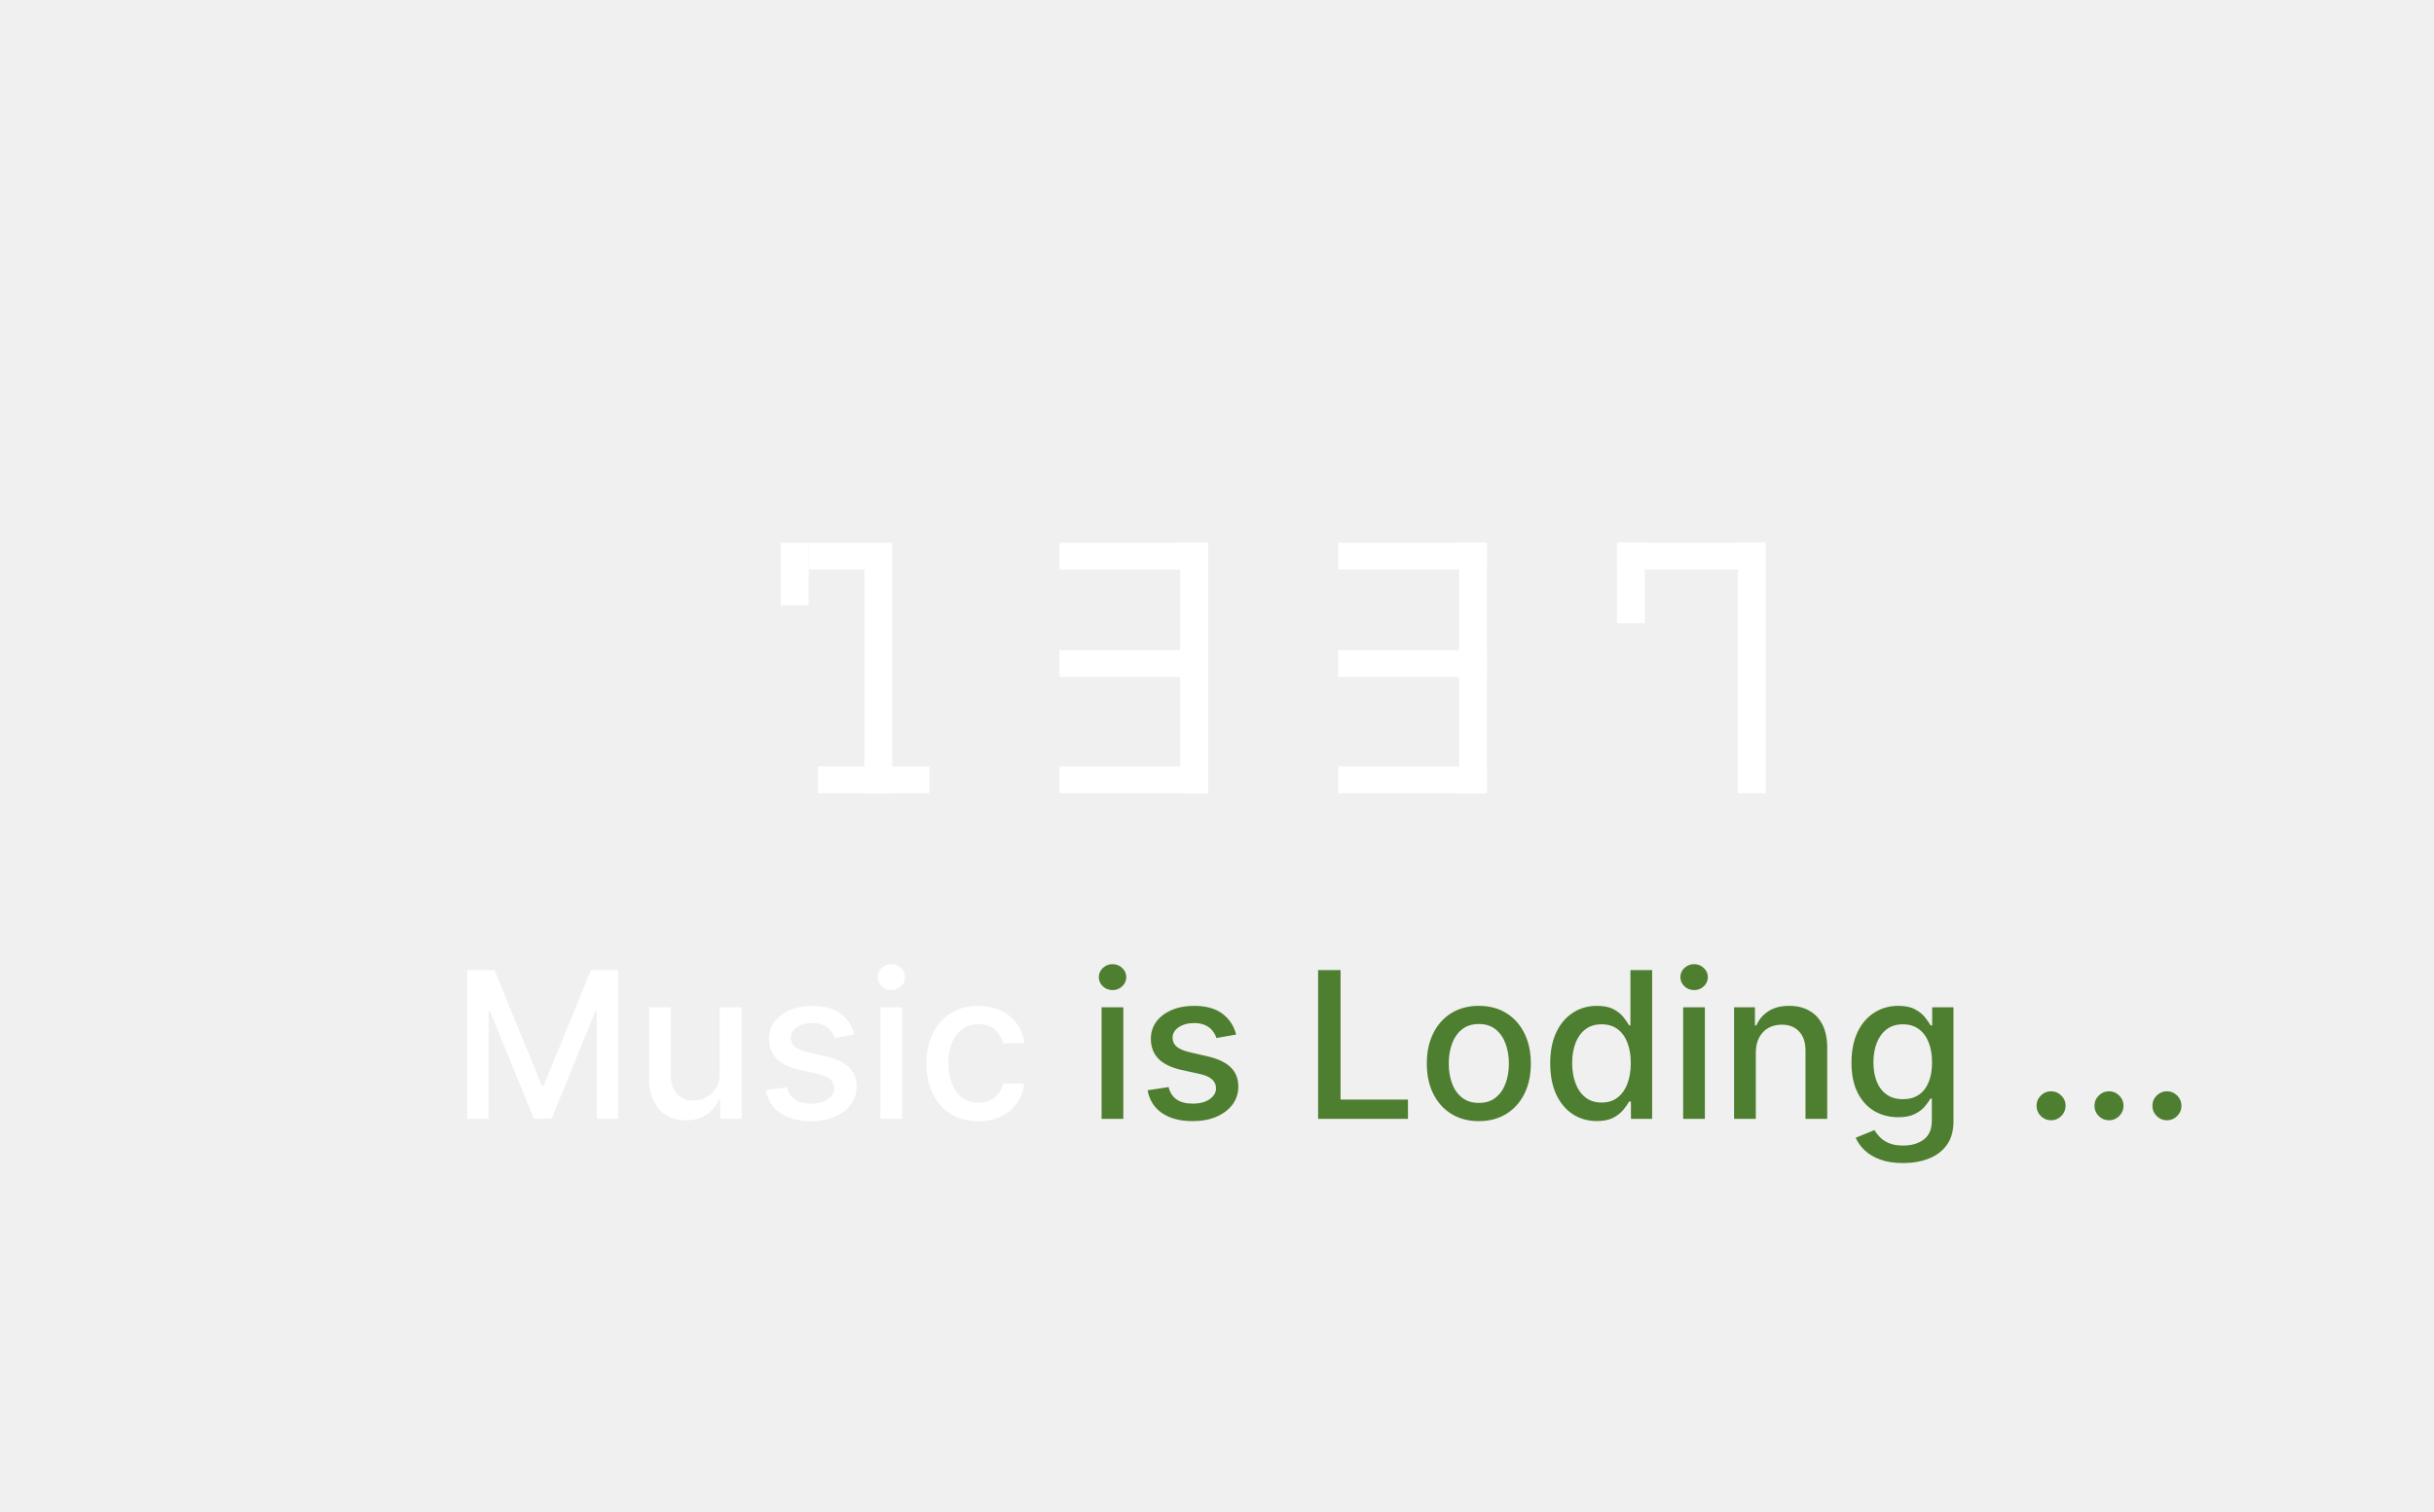
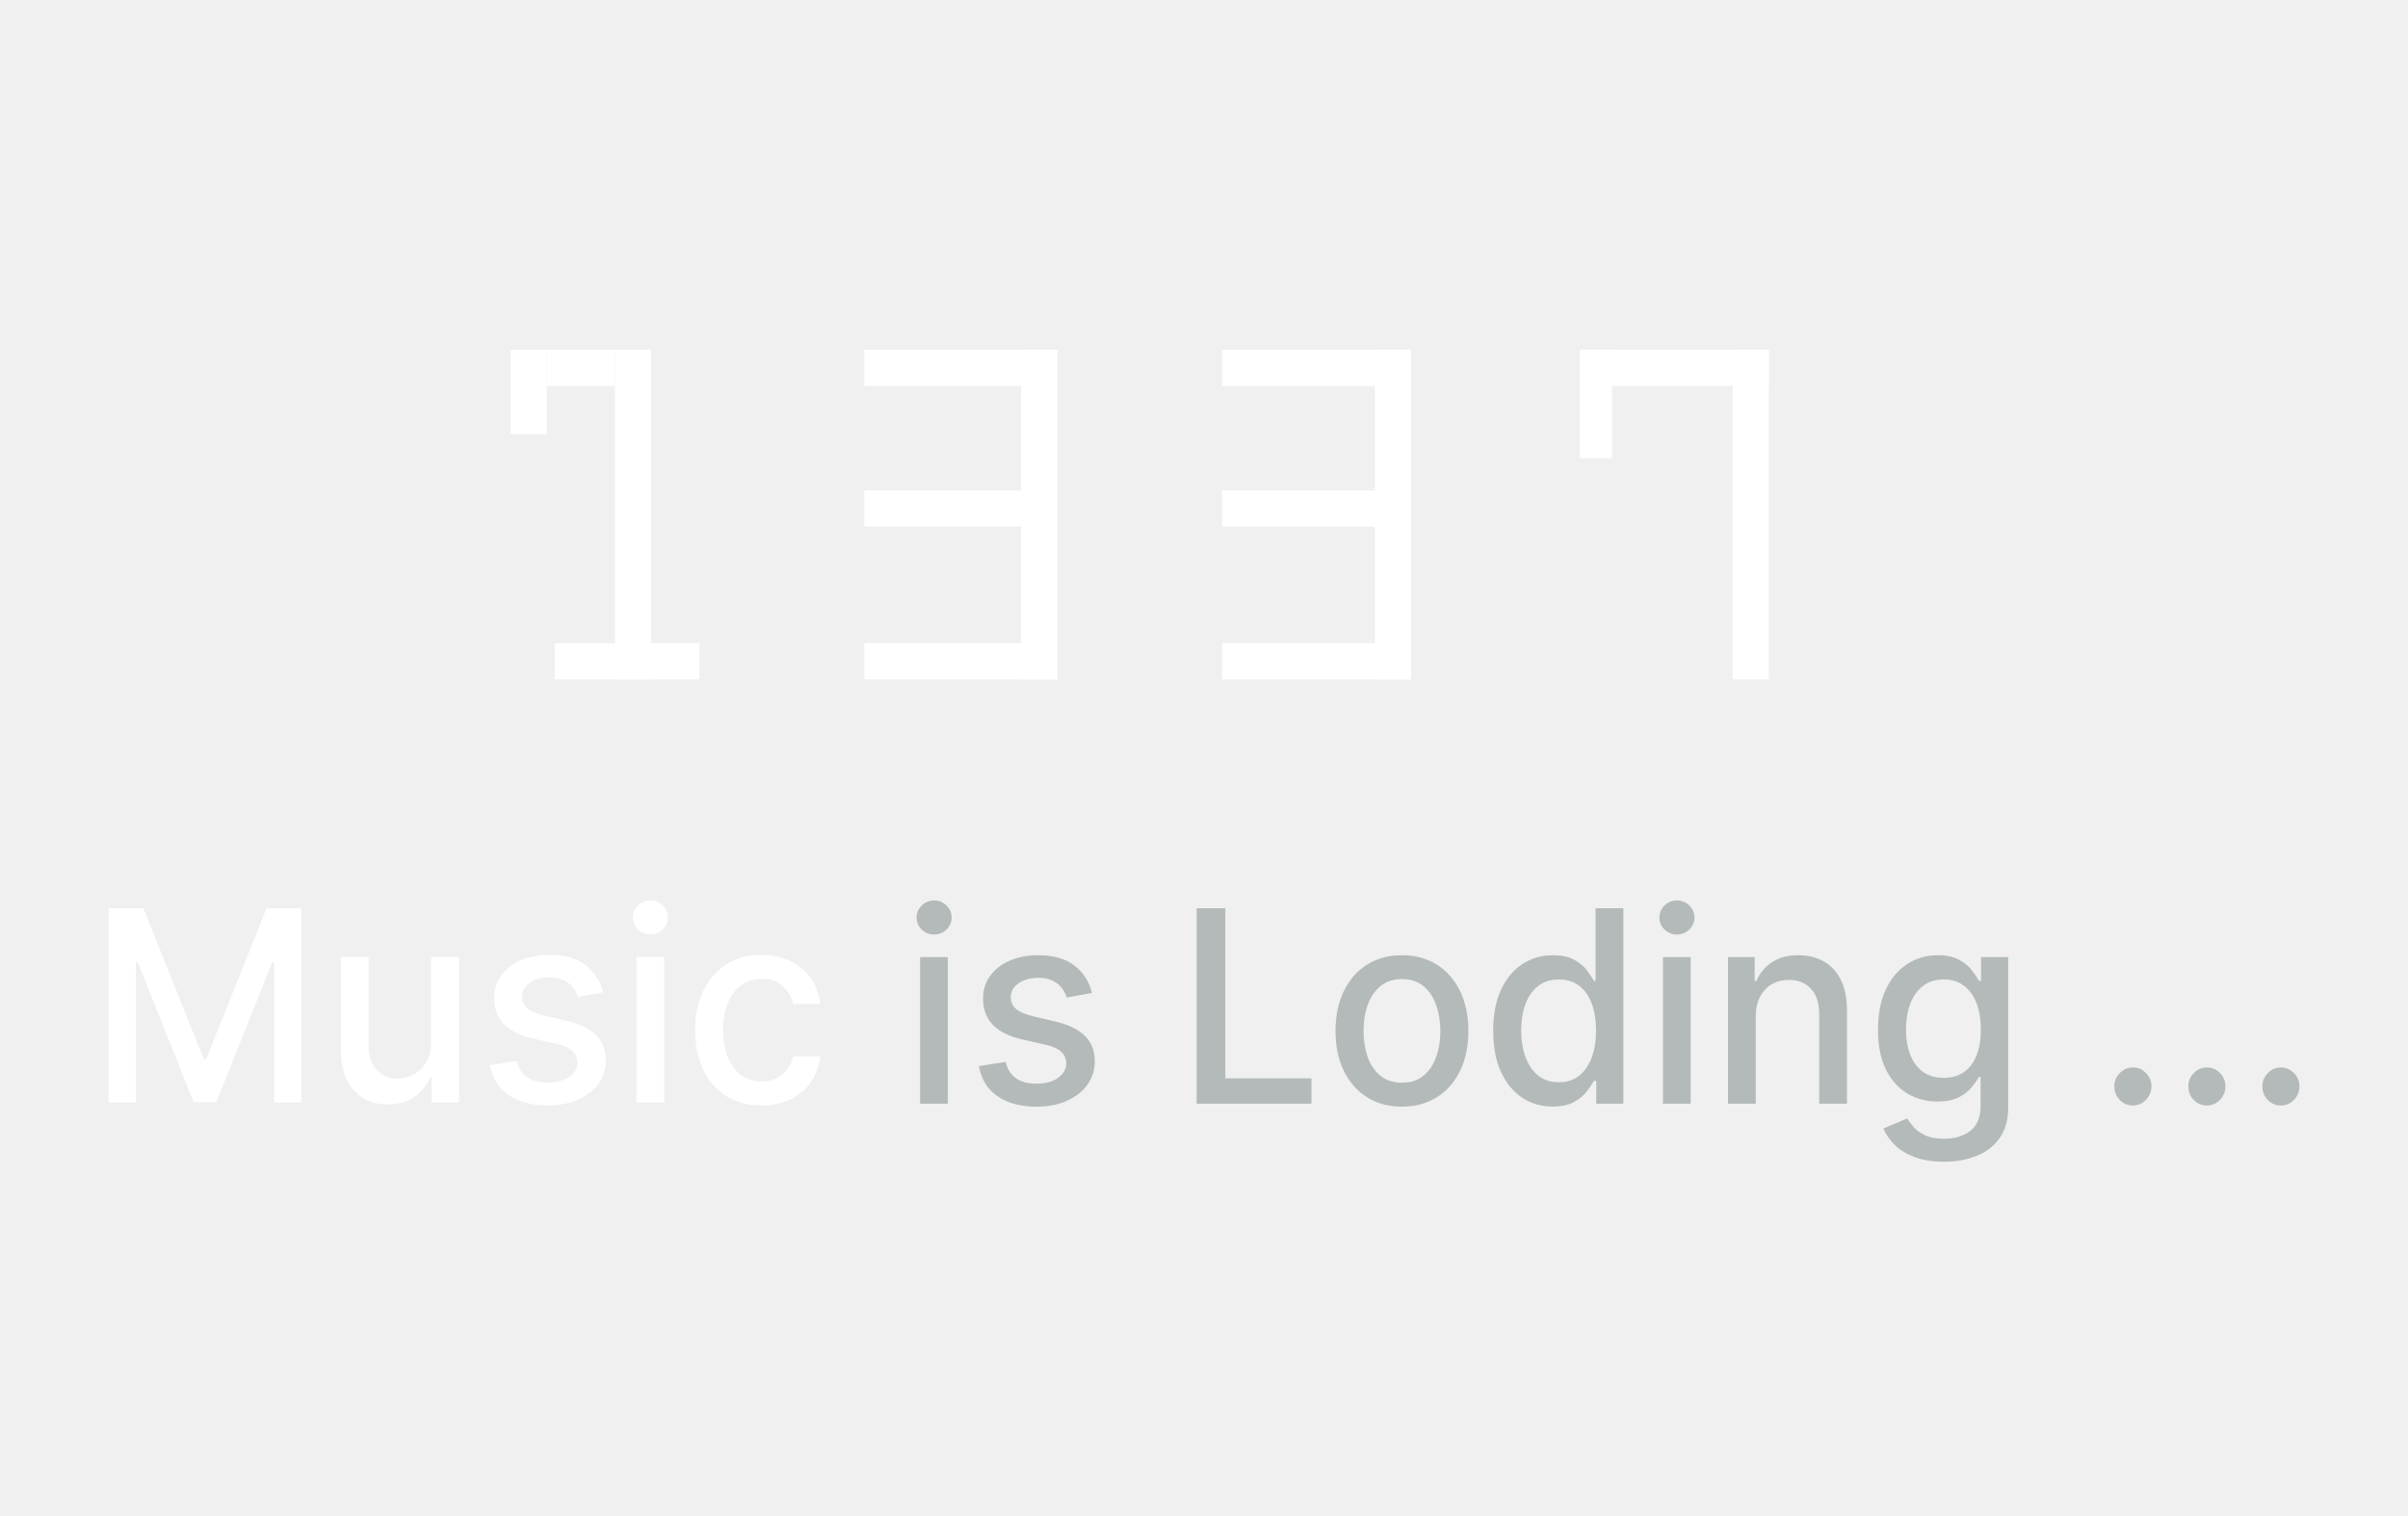
- <svg xmlns="http://www.w3.org/2000/svg" width="583" height="362" viewBox="0 0 583 362" fill="none">
-   <rect x="187" y="130" width="6.677" height="15" fill="white" />
-   <rect x="193.679" y="130" width="13.353" height="6.428" fill="white" />
-   <rect x="195.913" y="183.572" width="26.706" height="6.428" fill="white" />
-   <rect x="207.037" y="130" width="6.677" height="59.999" fill="white" />
-   <rect x="253.763" y="183.572" width="35.609" height="6.428" fill="white" />
-   <rect x="253.763" y="155.722" width="35.609" height="6.428" fill="white" />
-   <rect x="253.763" y="130" width="35.609" height="6.428" fill="white" />
-   <rect x="282.708" y="130" width="6.677" height="59.999" fill="white" />
-   <rect x="320.525" y="183.572" width="35.609" height="6.428" fill="white" />
-   <rect x="320.525" y="155.722" width="35.609" height="6.428" fill="white" />
-   <rect x="320.525" y="130" width="35.609" height="6.428" fill="white" />
-   <rect x="349.469" y="130" width="6.677" height="59.999" fill="white" />
-   <rect x="387.307" y="130" width="6.677" height="19.285" fill="white" />
-   <rect x="387.307" y="130" width="35.609" height="6.428" fill="white" />
-   <rect x="416.232" y="130" width="6.677" height="59.999" fill="white" />
-   <path d="M111.915 232.364H118.44L129.786 260.065H130.203L141.548 232.364H148.074V268H142.958V242.212H142.627L132.117 267.948H127.871L117.362 242.195H117.031V268H111.915V232.364ZM172.404 256.916V241.273H177.624V268H172.508V263.371H172.23C171.615 264.798 170.629 265.987 169.272 266.939C167.926 267.878 166.25 268.348 164.243 268.348C162.526 268.348 161.006 267.971 159.684 267.217C158.373 266.451 157.341 265.32 156.587 263.824C155.844 262.327 155.473 260.477 155.473 258.273V241.273H160.676V257.647C160.676 259.468 161.18 260.918 162.19 261.997C163.199 263.076 164.51 263.615 166.122 263.615C167.097 263.615 168.065 263.371 169.028 262.884C170.003 262.397 170.809 261.66 171.447 260.674C172.096 259.688 172.415 258.435 172.404 256.916ZM204.643 247.798L199.927 248.633C199.73 248.03 199.417 247.456 198.988 246.911C198.57 246.365 198.002 245.919 197.282 245.571C196.563 245.223 195.664 245.049 194.585 245.049C193.112 245.049 191.882 245.379 190.896 246.04C189.91 246.69 189.417 247.531 189.417 248.564C189.417 249.457 189.748 250.176 190.409 250.721C191.07 251.266 192.138 251.713 193.611 252.061L197.857 253.036C200.316 253.604 202.149 254.48 203.355 255.663C204.562 256.846 205.165 258.383 205.165 260.274C205.165 261.875 204.701 263.302 203.773 264.555C202.856 265.796 201.574 266.77 199.927 267.478C198.292 268.186 196.395 268.539 194.237 268.539C191.244 268.539 188.802 267.901 186.912 266.625C185.021 265.338 183.861 263.511 183.431 261.144L188.46 260.379C188.773 261.689 189.417 262.681 190.392 263.354C191.366 264.015 192.636 264.346 194.202 264.346C195.908 264.346 197.271 263.992 198.292 263.284C199.312 262.565 199.823 261.689 199.823 260.657C199.823 259.822 199.51 259.12 198.883 258.551C198.268 257.983 197.323 257.554 196.047 257.264L191.523 256.272C189.029 255.704 187.184 254.799 185.989 253.558C184.806 252.316 184.214 250.744 184.214 248.842C184.214 247.264 184.655 245.884 185.537 244.701C186.419 243.517 187.637 242.595 189.191 241.934C190.746 241.261 192.526 240.925 194.533 240.925C197.422 240.925 199.695 241.551 201.354 242.804C203.013 244.045 204.109 245.71 204.643 247.798ZM210.885 268V241.273H216.088V268H210.885ZM213.513 237.149C212.608 237.149 211.831 236.847 211.181 236.244C210.543 235.629 210.224 234.898 210.224 234.051C210.224 233.193 210.543 232.462 211.181 231.859C211.831 231.244 212.608 230.937 213.513 230.937C214.418 230.937 215.189 231.244 215.827 231.859C216.477 232.462 216.801 233.193 216.801 234.051C216.801 234.898 216.477 235.629 215.827 236.244C215.189 236.847 214.418 237.149 213.513 237.149ZM234.346 268.539C231.759 268.539 229.531 267.954 227.664 266.782C225.808 265.599 224.381 263.969 223.383 261.892C222.386 259.816 221.887 257.438 221.887 254.758C221.887 252.044 222.397 249.648 223.418 247.572C224.439 245.484 225.877 243.854 227.733 242.682C229.589 241.511 231.776 240.925 234.293 240.925C236.323 240.925 238.133 241.302 239.722 242.056C241.312 242.798 242.593 243.842 243.568 245.188C244.554 246.533 245.14 248.105 245.325 249.903H240.262C239.983 248.651 239.345 247.572 238.348 246.667C237.362 245.762 236.039 245.31 234.38 245.31C232.93 245.31 231.66 245.692 230.57 246.458C229.491 247.212 228.65 248.291 228.047 249.695C227.443 251.087 227.142 252.734 227.142 254.636C227.142 256.585 227.438 258.267 228.029 259.683C228.621 261.098 229.456 262.194 230.535 262.971C231.625 263.748 232.907 264.137 234.38 264.137C235.366 264.137 236.26 263.957 237.06 263.598C237.872 263.226 238.551 262.699 239.096 262.014C239.653 261.33 240.041 260.506 240.262 259.543H245.325C245.14 261.272 244.577 262.815 243.637 264.172C242.698 265.529 241.439 266.596 239.862 267.374C238.295 268.151 236.457 268.539 234.346 268.539Z" fill="white" />
-   <path d="M263.857 268V241.273H269.06V268H263.857ZM266.484 237.149C265.58 237.149 264.802 236.847 264.153 236.244C263.515 235.629 263.196 234.898 263.196 234.051C263.196 233.193 263.515 232.462 264.153 231.859C264.802 231.244 265.58 230.937 266.484 230.937C267.389 230.937 268.161 231.244 268.799 231.859C269.448 232.462 269.773 233.193 269.773 234.051C269.773 234.898 269.448 235.629 268.799 236.244C268.161 236.847 267.389 237.149 266.484 237.149ZM296.087 247.798L291.372 248.633C291.174 248.03 290.861 247.456 290.432 246.911C290.014 246.365 289.446 245.919 288.727 245.571C288.007 245.223 287.108 245.049 286.03 245.049C284.556 245.049 283.327 245.379 282.341 246.04C281.355 246.69 280.862 247.531 280.862 248.564C280.862 249.457 281.192 250.176 281.853 250.721C282.515 251.266 283.582 251.713 285.055 252.061L289.301 253.036C291.76 253.604 293.593 254.48 294.799 255.663C296.006 256.846 296.609 258.383 296.609 260.274C296.609 261.875 296.145 263.302 295.217 264.555C294.301 265.796 293.019 266.77 291.372 267.478C289.736 268.186 287.839 268.539 285.682 268.539C282.689 268.539 280.247 267.901 278.356 266.625C276.465 265.338 275.305 263.511 274.876 261.144L279.905 260.379C280.218 261.689 280.862 262.681 281.836 263.354C282.81 264.015 284.081 264.346 285.647 264.346C287.352 264.346 288.715 263.992 289.736 263.284C290.757 262.565 291.267 261.689 291.267 260.657C291.267 259.822 290.954 259.12 290.328 258.551C289.713 257.983 288.767 257.554 287.491 257.264L282.967 256.272C280.473 255.704 278.629 254.799 277.434 253.558C276.25 252.316 275.659 250.744 275.659 248.842C275.659 247.264 276.1 245.884 276.981 244.701C277.863 243.517 279.081 242.595 280.635 241.934C282.19 241.261 283.97 240.925 285.977 240.925C288.866 240.925 291.14 241.551 292.798 242.804C294.457 244.045 295.553 245.71 296.087 247.798ZM315.715 268V232.364H321.092V263.371H337.239V268H315.715ZM354.214 268.539C351.708 268.539 349.521 267.965 347.654 266.817C345.786 265.668 344.336 264.062 343.304 261.997C342.271 259.932 341.755 257.519 341.755 254.758C341.755 251.986 342.271 249.561 343.304 247.485C344.336 245.408 345.786 243.796 347.654 242.647C349.521 241.499 351.708 240.925 354.214 240.925C356.719 240.925 358.906 241.499 360.774 242.647C362.641 243.796 364.091 245.408 365.124 247.485C366.156 249.561 366.672 251.986 366.672 254.758C366.672 257.519 366.156 259.932 365.124 261.997C364.091 264.062 362.641 265.668 360.774 266.817C358.906 267.965 356.719 268.539 354.214 268.539ZM354.231 264.172C355.855 264.172 357.201 263.743 358.268 262.884C359.335 262.026 360.124 260.883 360.635 259.456C361.157 258.029 361.418 256.458 361.418 254.741C361.418 253.036 361.157 251.469 360.635 250.043C360.124 248.604 359.335 247.45 358.268 246.58C357.201 245.71 355.855 245.275 354.231 245.275C352.595 245.275 351.238 245.71 350.159 246.58C349.092 247.45 348.297 248.604 347.775 250.043C347.265 251.469 347.01 253.036 347.01 254.741C347.01 256.458 347.265 258.029 347.775 259.456C348.297 260.883 349.092 262.026 350.159 262.884C351.238 263.743 352.595 264.172 354.231 264.172ZM382.485 268.522C380.328 268.522 378.402 267.971 376.708 266.869C375.026 265.755 373.704 264.172 372.741 262.119C371.79 260.054 371.314 257.577 371.314 254.689C371.314 251.8 371.796 249.329 372.758 247.276C373.733 245.223 375.067 243.651 376.76 242.56C378.454 241.47 380.374 240.925 382.52 240.925C384.179 240.925 385.513 241.203 386.522 241.76C387.543 242.305 388.332 242.943 388.889 243.674C389.457 244.405 389.898 245.049 390.211 245.605H390.524V232.364H395.727V268H390.646V263.841H390.211C389.898 264.41 389.445 265.059 388.854 265.79C388.274 266.521 387.473 267.159 386.453 267.704C385.432 268.249 384.109 268.522 382.485 268.522ZM383.634 264.085C385.13 264.085 386.395 263.69 387.427 262.902C388.471 262.101 389.26 260.993 389.794 259.578C390.339 258.163 390.611 256.516 390.611 254.636C390.611 252.78 390.345 251.156 389.811 249.764C389.277 248.372 388.494 247.288 387.462 246.51C386.429 245.733 385.153 245.344 383.634 245.344C382.068 245.344 380.763 245.75 379.719 246.562C378.675 247.375 377.886 248.482 377.352 249.886C376.83 251.29 376.569 252.873 376.569 254.636C376.569 256.423 376.836 258.029 377.369 259.456C377.903 260.883 378.692 262.014 379.736 262.849C380.792 263.673 382.091 264.085 383.634 264.085ZM403.153 268V241.273H408.356V268H403.153ZM405.78 237.149C404.875 237.149 404.098 236.847 403.449 236.244C402.811 235.629 402.492 234.898 402.492 234.051C402.492 233.193 402.811 232.462 403.449 231.859C404.098 231.244 404.875 230.937 405.78 230.937C406.685 230.937 407.457 231.244 408.095 231.859C408.744 232.462 409.069 233.193 409.069 234.051C409.069 234.898 408.744 235.629 408.095 236.244C407.457 236.847 406.685 237.149 405.78 237.149ZM420.558 252.131V268H415.355V241.273H420.349V245.623H420.68C421.294 244.208 422.257 243.071 423.568 242.212C424.89 241.354 426.555 240.925 428.562 240.925C430.383 240.925 431.978 241.308 433.347 242.073C434.716 242.827 435.777 243.952 436.531 245.449C437.285 246.945 437.662 248.796 437.662 251V268H432.46V251.626C432.46 249.689 431.955 248.175 430.946 247.085C429.937 245.982 428.55 245.431 426.787 245.431C425.581 245.431 424.508 245.692 423.568 246.214C422.64 246.737 421.903 247.502 421.358 248.511C420.825 249.509 420.558 250.715 420.558 252.131ZM455.846 278.58C453.723 278.58 451.896 278.301 450.365 277.744C448.845 277.188 447.604 276.451 446.641 275.534C445.678 274.618 444.959 273.615 444.483 272.524L448.955 270.68C449.269 271.19 449.686 271.73 450.208 272.298C450.742 272.878 451.461 273.371 452.366 273.777C453.282 274.183 454.46 274.386 455.898 274.386C457.87 274.386 459.5 273.905 460.788 272.942C462.075 271.991 462.719 270.471 462.719 268.383V263.128H462.389C462.075 263.696 461.623 264.328 461.031 265.025C460.451 265.721 459.651 266.324 458.63 266.834C457.609 267.345 456.281 267.6 454.645 267.6C452.534 267.6 450.632 267.107 448.938 266.121C447.256 265.123 445.922 263.656 444.936 261.718C443.961 259.77 443.474 257.374 443.474 254.532C443.474 251.69 443.956 249.254 444.919 247.224C445.893 245.194 447.227 243.639 448.921 242.56C450.614 241.47 452.534 240.925 454.68 240.925C456.339 240.925 457.679 241.203 458.7 241.76C459.721 242.305 460.515 242.943 461.084 243.674C461.664 244.405 462.11 245.049 462.423 245.605H462.806V241.273H467.905V268.592C467.905 270.888 467.371 272.774 466.304 274.247C465.237 275.72 463.792 276.81 461.971 277.518C460.161 278.226 458.12 278.58 455.846 278.58ZM455.794 263.284C457.29 263.284 458.555 262.936 459.587 262.24C460.631 261.533 461.42 260.524 461.954 259.213C462.499 257.89 462.771 256.307 462.771 254.462C462.771 252.664 462.505 251.081 461.971 249.712C461.437 248.343 460.654 247.276 459.622 246.51C458.59 245.733 457.314 245.344 455.794 245.344C454.228 245.344 452.923 245.75 451.879 246.562C450.835 247.363 450.046 248.453 449.512 249.834C448.99 251.214 448.729 252.757 448.729 254.462C448.729 256.214 448.996 257.751 449.53 259.074C450.063 260.396 450.852 261.428 451.896 262.171C452.952 262.913 454.251 263.284 455.794 263.284ZM491.278 268.331C490.327 268.331 489.509 267.994 488.824 267.321C488.14 266.637 487.798 265.813 487.798 264.85C487.798 263.899 488.14 263.087 488.824 262.414C489.509 261.73 490.327 261.388 491.278 261.388C492.229 261.388 493.047 261.73 493.731 262.414C494.416 263.087 494.758 263.899 494.758 264.85C494.758 265.489 494.596 266.074 494.271 266.608C493.958 267.13 493.54 267.548 493.018 267.861C492.496 268.174 491.916 268.331 491.278 268.331ZM505.155 268.331C504.204 268.331 503.386 267.994 502.701 267.321C502.017 266.637 501.675 265.813 501.675 264.85C501.675 263.899 502.017 263.087 502.701 262.414C503.386 261.73 504.204 261.388 505.155 261.388C506.106 261.388 506.924 261.73 507.608 262.414C508.293 263.087 508.635 263.899 508.635 264.85C508.635 265.489 508.473 266.074 508.148 266.608C507.835 267.13 507.417 267.548 506.895 267.861C506.373 268.174 505.793 268.331 505.155 268.331ZM519.032 268.331C518.081 268.331 517.263 267.994 516.578 267.321C515.894 266.637 515.552 265.813 515.552 264.85C515.552 263.899 515.894 263.087 516.578 262.414C517.263 261.73 518.081 261.388 519.032 261.388C519.983 261.388 520.801 261.73 521.485 262.414C522.17 263.087 522.512 263.899 522.512 264.85C522.512 265.489 522.35 266.074 522.025 266.608C521.712 267.13 521.294 267.548 520.772 267.861C520.25 268.174 519.67 268.331 519.032 268.331Z" fill="#4E7E2F" />
+ <svg xmlns="http://www.w3.org/2000/svg" width="599" height="377" viewBox="0 0 599 377" fill="none">
+   <path d="M136 87H127V108H136V87Z" fill="white" />
+   <path d="M153 87H136V96H153V87Z" fill="white" />
+   <path d="M174 160H138V169H174V160Z" fill="white" />
+   <path d="M162 87H153V169H162V87Z" fill="white" />
+   <path d="M263 160H215V169H263V160Z" fill="white" />
+   <path d="M263 122H215V131H263V122Z" fill="white" />
+   <path d="M263 87H215V96H263V87Z" fill="white" />
+   <path d="M263 87H254V169H263V87Z" fill="white" />
+   <path d="M351 160H304V169H351V160Z" fill="white" />
+   <path d="M351 122H304V131H351V122Z" fill="white" />
+   <path d="M351 87H304V96H351V87Z" fill="white" />
+   <path d="M351 87H342V169H351V87Z" fill="white" />
+   <path d="M401 87H393V114H401V87Z" fill="white" />
+   <path d="M440 87H393V96H440V87Z" fill="white" />
+   <path d="M440 87H431V169H440V87Z" fill="white" />
+   <path d="M27 225.935H35.657L50.71 263.507H51.263L66.315 225.935H74.974V274.269H68.186V239.292H67.747L53.803 274.198H48.169L34.227 239.269H33.788V274.269H27V225.935ZM107.253 259.236V238.019H114.179V274.269H107.391V267.991H107.022C106.206 269.926 104.898 271.539 103.098 272.83C101.312 274.103 99.088 274.741 96.425 274.741C94.147 274.741 92.131 274.23 90.377 273.207C88.638 272.168 87.268 270.634 86.268 268.605C85.282 266.575 84.79 264.065 84.79 261.076V238.019H91.693V260.227C91.693 262.697 92.362 264.664 93.702 266.127C95.04 267.59 96.78 268.322 98.918 268.322C100.212 268.322 101.496 267.991 102.774 267.33C104.068 266.67 105.137 265.67 105.983 264.333C106.844 262.995 107.268 261.296 107.253 259.236ZM150.026 246.869L143.769 248.001C143.507 247.183 143.092 246.405 142.523 245.666C141.968 244.925 141.215 244.32 140.26 243.848C139.306 243.376 138.113 243.14 136.681 243.14C134.727 243.14 133.095 243.588 131.787 244.484C130.479 245.366 129.825 246.507 129.825 247.908C129.825 249.119 130.264 250.094 131.141 250.833C132.018 251.572 133.435 252.179 135.389 252.651L141.022 253.973C144.285 254.743 146.717 255.932 148.317 257.536C149.918 259.141 150.718 261.225 150.718 263.79C150.718 265.962 150.103 267.897 148.871 269.596C147.655 271.28 145.954 272.601 143.769 273.561C141.6 274.521 139.083 275 136.22 275C132.249 275 129.009 274.135 126.501 272.404C123.992 270.658 122.453 268.18 121.883 264.97L128.555 263.932C128.97 265.709 129.825 267.055 131.118 267.968C132.411 268.864 134.096 269.313 136.173 269.313C138.437 269.313 140.245 268.833 141.6 267.873C142.953 266.897 143.631 265.709 143.631 264.31C143.631 263.177 143.216 262.225 142.384 261.453C141.568 260.683 140.314 260.101 138.621 259.708L132.619 258.362C129.31 257.592 126.862 256.364 125.277 254.681C123.707 252.997 122.922 250.864 122.922 248.285C122.922 246.144 123.507 244.273 124.677 242.668C125.847 241.062 127.463 239.812 129.525 238.915C131.588 238.003 133.95 237.547 136.612 237.547C140.445 237.547 143.461 238.396 145.662 240.095C147.863 241.779 149.317 244.037 150.026 246.869ZM158.307 274.269V238.019H165.21V274.269H158.307ZM161.794 232.425C160.593 232.425 159.562 232.016 158.7 231.198C157.853 230.364 157.43 229.372 157.43 228.224C157.43 227.06 157.853 226.068 158.7 225.251C159.562 224.416 160.593 224 161.794 224C162.995 224 164.017 224.416 164.864 225.251C165.726 226.068 166.156 227.06 166.156 228.224C166.156 229.372 165.726 230.364 164.864 231.198C164.017 232.016 162.995 232.425 161.794 232.425ZM189.434 275C186.001 275 183.046 274.207 180.568 272.617C178.106 271.012 176.213 268.802 174.889 265.985C173.566 263.169 172.904 259.944 172.904 256.309C172.904 252.628 173.581 249.378 174.935 246.562C176.29 243.73 178.198 241.519 180.66 239.93C183.122 238.342 186.024 237.547 189.363 237.547C192.057 237.547 194.458 238.058 196.566 239.081C198.676 240.087 200.375 241.503 201.669 243.329C202.977 245.153 203.755 247.285 204 249.724H197.283C196.913 248.026 196.066 246.562 194.743 245.335C193.435 244.107 191.68 243.494 189.479 243.494C187.555 243.494 185.87 244.012 184.424 245.051C182.992 246.074 181.877 247.537 181.077 249.442C180.275 251.33 179.876 253.564 179.876 256.143C179.876 258.787 180.269 261.068 181.053 262.989C181.838 264.908 182.946 266.394 184.378 267.448C185.824 268.502 187.525 269.03 189.479 269.03C190.787 269.03 191.973 268.785 193.035 268.298C194.112 267.794 195.013 267.079 195.736 266.15C196.475 265.222 196.989 264.105 197.283 262.799H204C203.755 265.144 203.008 267.236 201.76 269.077C200.515 270.917 198.844 272.365 196.752 273.42C194.673 274.474 192.234 275 189.434 275Z" fill="white" />
+   <path d="M228.877 274.566V238.102H235.779V274.566H228.877ZM232.362 232.475C231.163 232.475 230.13 232.063 229.27 231.24C228.423 230.401 228 229.404 228 228.248C228 227.078 228.423 226.081 229.27 225.258C230.13 224.419 231.163 224 232.362 224C233.562 224 234.586 224.419 235.433 225.258C236.294 226.081 236.725 227.078 236.725 228.248C236.725 229.404 236.294 230.401 235.433 231.24C234.586 232.063 233.562 232.475 232.362 232.475ZM271.632 247.004L265.377 248.143C265.115 247.32 264.699 246.537 264.13 245.794C263.576 245.049 262.822 244.44 261.869 243.965C260.913 243.491 259.721 243.253 258.291 243.253C256.335 243.253 254.705 243.703 253.397 244.605C252.089 245.492 251.435 246.639 251.435 248.049C251.435 249.267 251.873 250.248 252.75 250.992C253.628 251.735 255.043 252.345 256.997 252.82L262.63 254.15C265.892 254.925 268.324 256.12 269.923 257.734C271.525 259.348 272.325 261.445 272.325 264.025C272.325 266.209 271.709 268.156 270.478 269.866C269.263 271.559 267.562 272.887 265.377 273.853C263.207 274.819 260.691 275.301 257.829 275.301C253.859 275.301 250.619 274.431 248.111 272.69C245.602 270.934 244.063 268.441 243.494 265.212L250.166 264.168C250.581 265.955 251.435 267.309 252.727 268.227C254.019 269.129 255.705 269.58 257.783 269.58C260.045 269.58 261.853 269.097 263.207 268.131C264.561 267.151 265.238 265.955 265.238 264.547C265.238 263.408 264.823 262.45 263.992 261.674C263.177 260.899 261.922 260.314 260.229 259.918L254.228 258.565C250.919 257.79 248.473 256.555 246.888 254.862C245.317 253.168 244.533 251.023 244.533 248.428C244.533 246.275 245.118 244.392 246.287 242.778C247.457 241.163 249.073 239.905 251.134 239.003C253.197 238.085 255.558 237.627 258.22 237.627C262.053 237.627 265.07 238.481 267.269 240.19C269.47 241.883 270.924 244.155 271.632 247.004ZM297.67 274.566V225.947H304.803V268.25H326.223V274.566H297.67ZM348.741 275.301C345.417 275.301 342.516 274.518 340.039 272.952C337.561 271.384 335.638 269.193 334.269 266.376C332.898 263.558 332.214 260.266 332.214 256.499C332.214 252.717 332.898 249.409 334.269 246.577C335.638 243.743 337.561 241.544 340.039 239.976C342.516 238.41 345.417 237.627 348.741 237.627C352.064 237.627 354.966 238.41 357.444 239.976C359.92 241.544 361.844 243.743 363.214 246.577C364.583 249.409 365.268 252.717 365.268 256.499C365.268 260.266 364.583 263.558 363.214 266.376C361.844 269.193 359.92 271.384 357.444 272.952C354.966 274.518 352.064 275.301 348.741 275.301ZM348.764 269.343C350.918 269.343 352.704 268.758 354.119 267.586C355.535 266.415 356.581 264.856 357.259 262.909C357.952 260.962 358.298 258.819 358.298 256.476C358.298 254.15 357.952 252.012 357.259 250.067C356.581 248.103 355.535 246.529 354.119 245.342C352.704 244.155 350.918 243.562 348.764 243.562C346.594 243.562 344.794 244.155 343.362 245.342C341.947 246.529 340.892 248.103 340.2 250.067C339.523 252.012 339.185 254.15 339.185 256.476C339.185 258.819 339.523 260.962 340.2 262.909C340.892 264.856 341.947 266.415 343.362 267.586C344.794 268.758 346.594 269.343 348.764 269.343ZM386.245 275.278C383.383 275.278 380.828 274.526 378.581 273.023C376.35 271.503 374.596 269.343 373.319 266.542C372.057 263.725 371.426 260.345 371.426 256.405C371.426 252.464 372.065 249.092 373.341 246.292C374.635 243.491 376.404 241.346 378.65 239.857C380.897 238.37 383.444 237.627 386.291 237.627C388.492 237.627 390.262 238.006 391.6 238.766C392.955 239.51 394.001 240.38 394.74 241.377C395.494 242.375 396.079 243.253 396.494 244.012H396.909V225.947H403.811V274.566H397.071V268.891H396.494C396.079 269.668 395.478 270.553 394.694 271.55C393.924 272.548 392.862 273.418 391.509 274.162C390.154 274.905 388.399 275.278 386.245 275.278ZM387.769 269.224C389.754 269.224 391.432 268.685 392.801 267.61C394.186 266.517 395.232 265.006 395.941 263.075C396.664 261.145 397.024 258.898 397.024 256.333C397.024 253.801 396.672 251.585 395.963 249.686C395.255 247.787 394.216 246.308 392.847 245.246C391.477 244.186 389.784 243.656 387.769 243.656C385.692 243.656 383.96 244.21 382.576 245.317C381.191 246.427 380.144 247.937 379.436 249.852C378.743 251.768 378.397 253.928 378.397 256.333C378.397 258.771 378.751 260.962 379.458 262.909C380.166 264.856 381.213 266.399 382.598 267.538C383.999 268.662 385.722 269.224 387.769 269.224ZM413.662 274.566V238.102H420.564V274.566H413.662ZM417.147 232.475C415.947 232.475 414.916 232.063 414.055 231.24C413.209 230.401 412.785 229.404 412.785 228.248C412.785 227.078 413.209 226.081 414.055 225.258C414.916 224.419 415.947 224 417.147 224C418.348 224 419.372 224.419 420.218 225.258C421.079 226.081 421.51 227.078 421.51 228.248C421.51 229.404 421.079 230.401 420.218 231.24C419.372 232.063 418.348 232.475 417.147 232.475ZM436.751 252.915V274.566H429.849V238.102H436.474V244.036H436.913C437.728 242.106 439.005 240.555 440.744 239.383C442.498 238.212 444.707 237.627 447.369 237.627C449.785 237.627 451.901 238.149 453.717 239.193C455.533 240.222 456.94 241.757 457.94 243.799C458.941 245.84 459.441 248.365 459.441 251.372V274.566H452.54V252.226C452.54 249.584 451.87 247.518 450.532 246.031C449.193 244.526 447.353 243.774 445.014 243.774C443.415 243.774 441.991 244.13 440.744 244.843C439.513 245.556 438.535 246.6 437.812 247.976C437.105 249.338 436.751 250.983 436.751 252.915ZM483.563 289C480.747 289 478.323 288.619 476.292 287.859C474.276 287.101 472.63 286.095 471.352 284.844C470.075 283.595 469.121 282.226 468.489 280.738L474.422 278.222C474.838 278.918 475.391 279.654 476.084 280.429C476.792 281.221 477.746 281.893 478.947 282.447C480.162 283.001 481.724 283.278 483.632 283.278C486.248 283.278 488.41 282.622 490.119 281.308C491.826 280.011 492.681 277.937 492.681 275.088V267.919H492.243C491.826 268.694 491.227 269.556 490.441 270.507C489.672 271.456 488.611 272.279 487.256 272.975C485.902 273.672 484.14 274.02 481.97 274.02C479.169 274.02 476.646 273.347 474.399 272.002C472.168 270.64 470.398 268.639 469.09 265.995C467.797 263.337 467.151 260.068 467.151 256.191C467.151 252.314 467.79 248.99 469.068 246.221C470.36 243.451 472.129 241.33 474.377 239.857C476.622 238.37 479.169 237.627 482.016 237.627C484.217 237.627 485.995 238.006 487.349 238.766C488.704 239.51 489.757 240.38 490.512 241.377C491.281 242.375 491.873 243.253 492.288 244.012H492.796V238.102H499.56V275.373C499.56 278.506 498.852 281.079 497.436 283.088C496.021 285.098 494.104 286.585 491.688 287.551C489.287 288.517 486.58 289 483.563 289ZM483.494 268.131C485.479 268.131 487.157 267.657 488.526 266.707C489.911 265.743 490.957 264.366 491.666 262.577C492.389 260.772 492.75 258.613 492.75 256.096C492.75 253.642 492.397 251.483 491.688 249.615C490.98 247.747 489.941 246.292 488.572 245.246C487.203 244.186 485.51 243.656 483.494 243.656C481.417 243.656 479.686 244.21 478.301 245.317C476.916 246.41 475.869 247.897 475.161 249.781C474.468 251.664 474.122 253.769 474.122 256.096C474.122 258.486 474.476 260.583 475.184 262.388C475.892 264.191 476.938 265.599 478.323 266.613C479.724 267.625 481.447 268.131 483.494 268.131ZM530.566 275.017C529.304 275.017 528.219 274.557 527.311 273.639C526.403 272.706 525.95 271.582 525.95 270.268C525.95 268.971 526.403 267.863 527.311 266.945C528.219 266.011 529.304 265.545 530.566 265.545C531.828 265.545 532.913 266.011 533.82 266.945C534.729 267.863 535.182 268.971 535.182 270.268C535.182 271.14 534.968 271.938 534.536 272.666C534.121 273.379 533.567 273.949 532.874 274.376C532.182 274.803 531.412 275.017 530.566 275.017ZM548.975 275.017C547.713 275.017 546.628 274.557 545.719 273.639C544.812 272.706 544.358 271.582 544.358 270.268C544.358 268.971 544.812 267.863 545.719 266.945C546.628 266.011 547.713 265.545 548.975 265.545C550.236 265.545 551.321 266.011 552.229 266.945C553.138 267.863 553.591 268.971 553.591 270.268C553.591 271.14 553.376 271.938 552.945 272.666C552.53 273.379 551.975 273.949 551.283 274.376C550.591 274.803 549.821 275.017 548.975 275.017ZM567.384 275.017C566.122 275.017 565.037 274.557 564.128 273.639C563.221 272.706 562.767 271.582 562.767 270.268C562.767 268.971 563.221 267.863 564.128 266.945C565.037 266.011 566.122 265.545 567.384 265.545C568.645 265.545 569.73 266.011 570.638 266.945C571.546 267.863 572 268.971 572 270.268C572 271.14 571.785 271.938 571.354 272.666C570.939 273.379 570.384 273.949 569.692 274.376C568.999 274.803 568.23 275.017 567.384 275.017Z" fill="#B4BABA" />
</svg>
